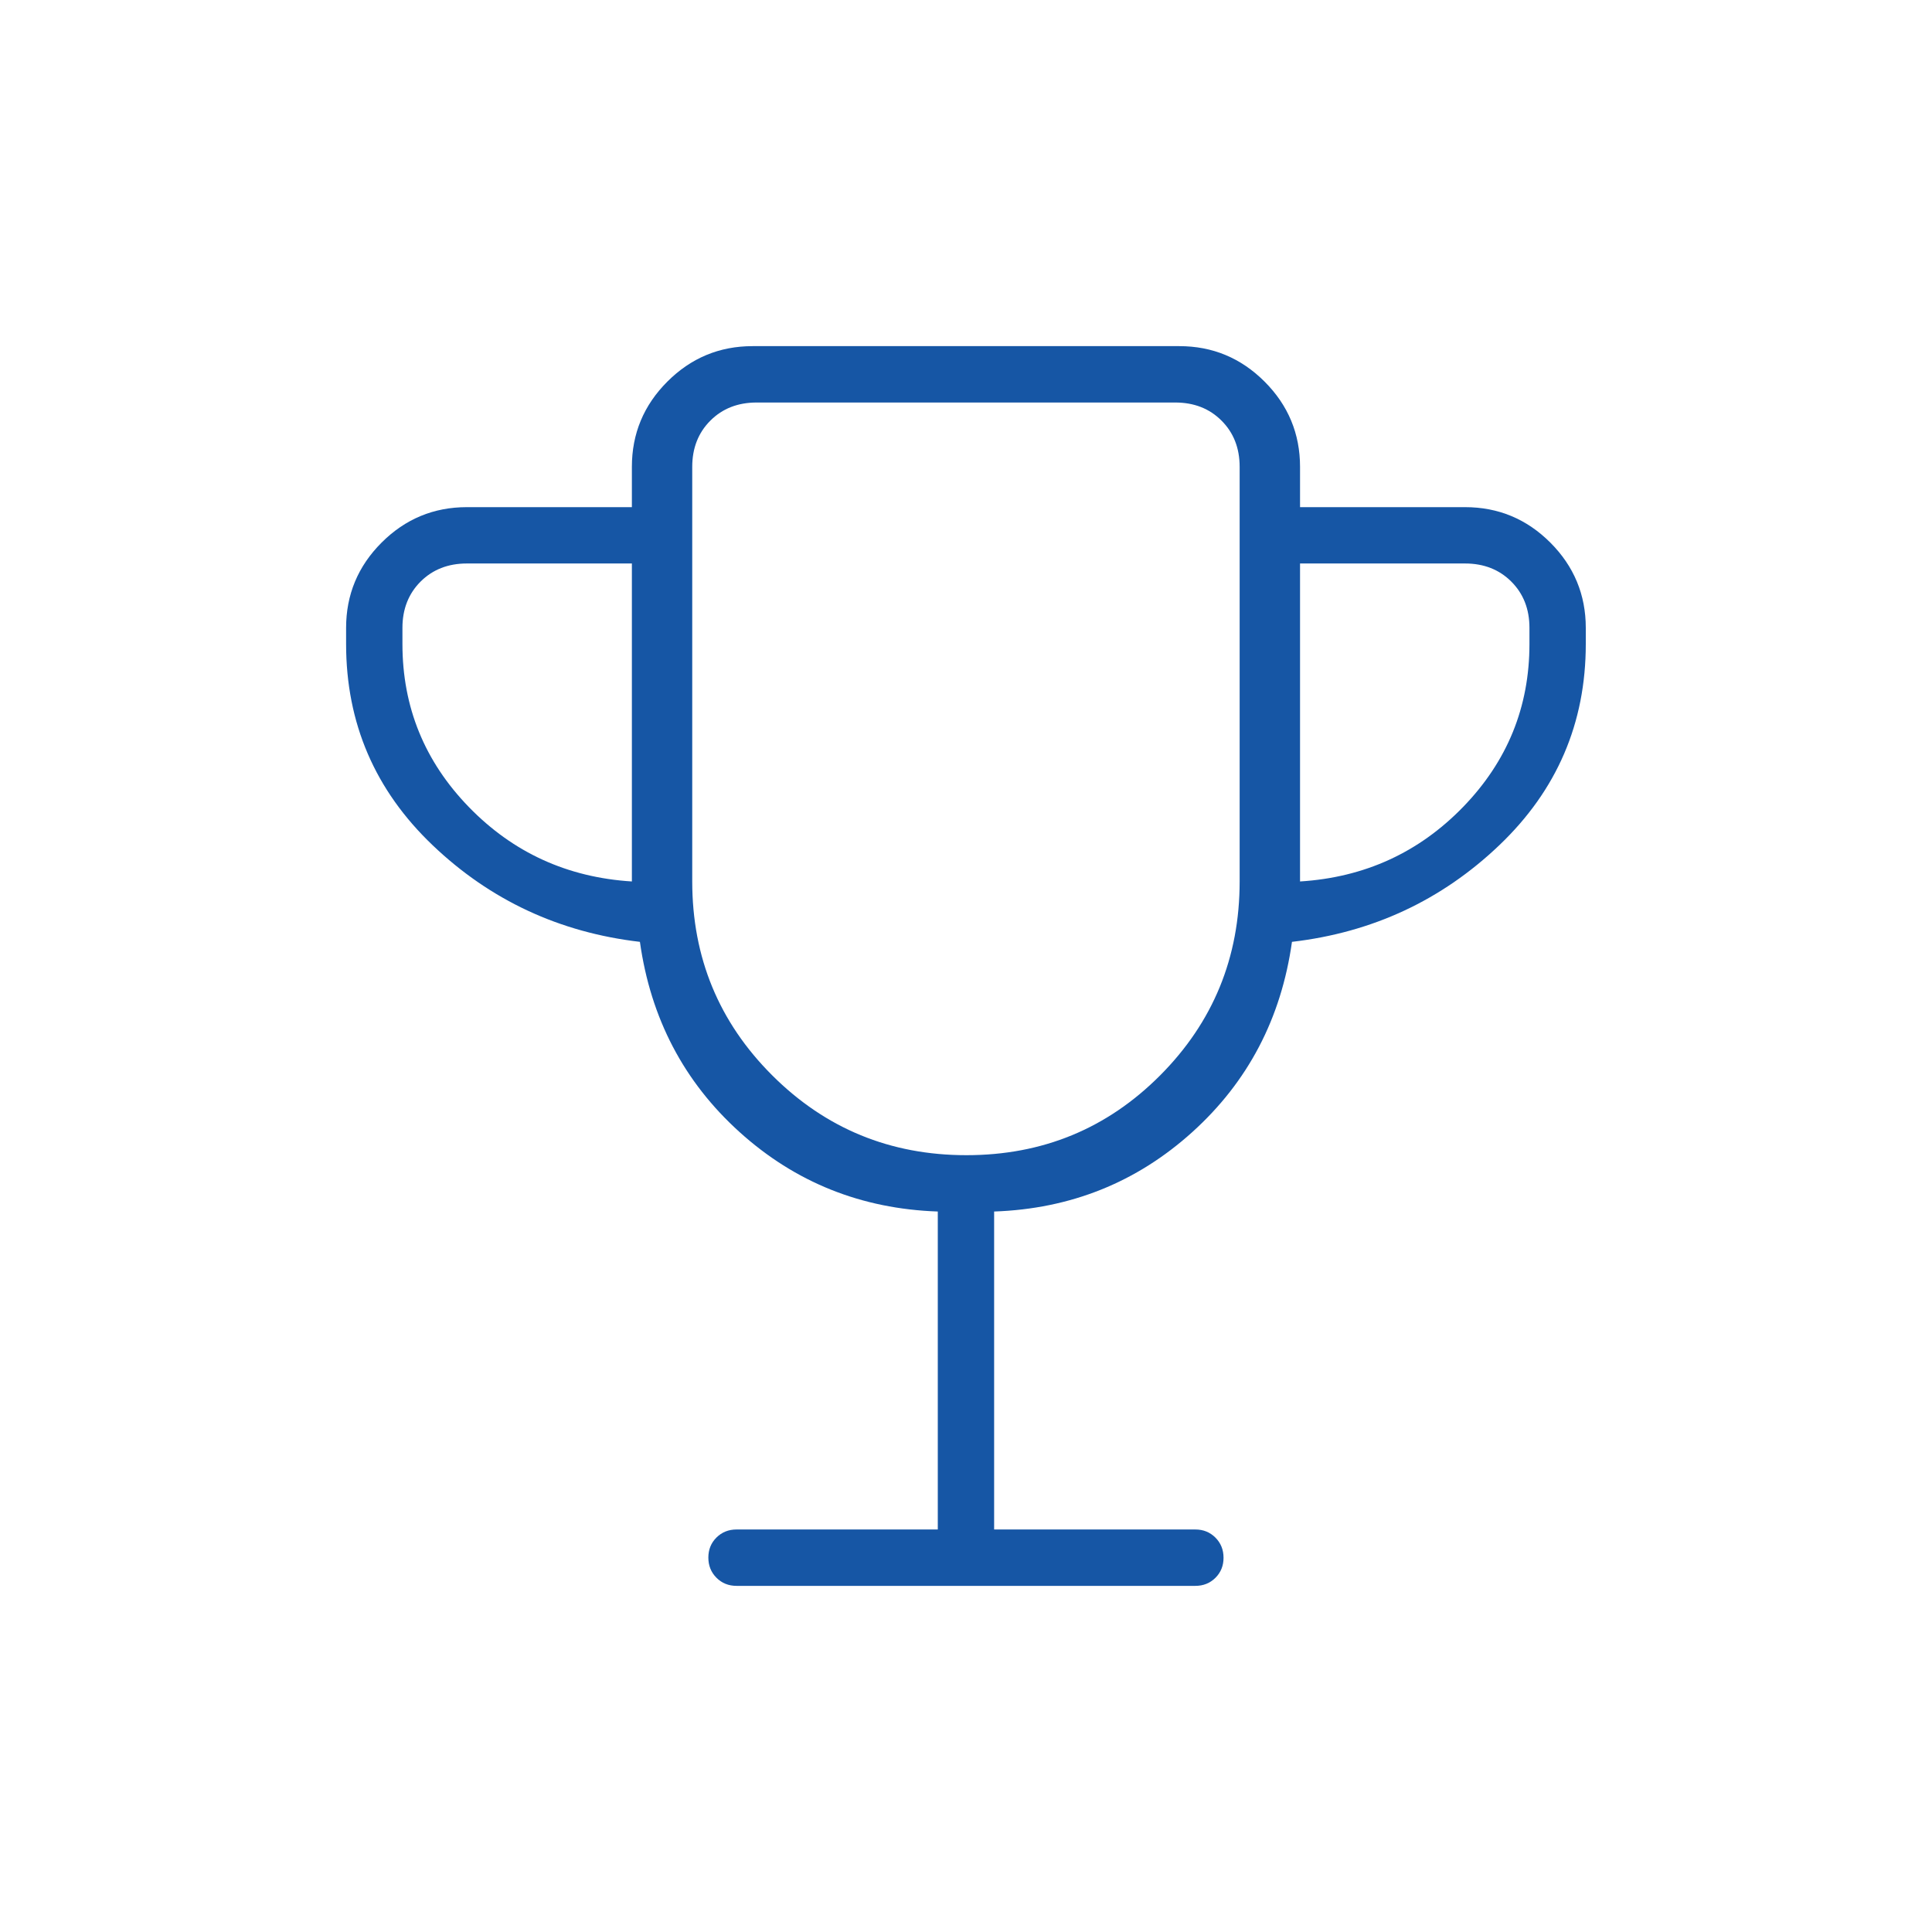
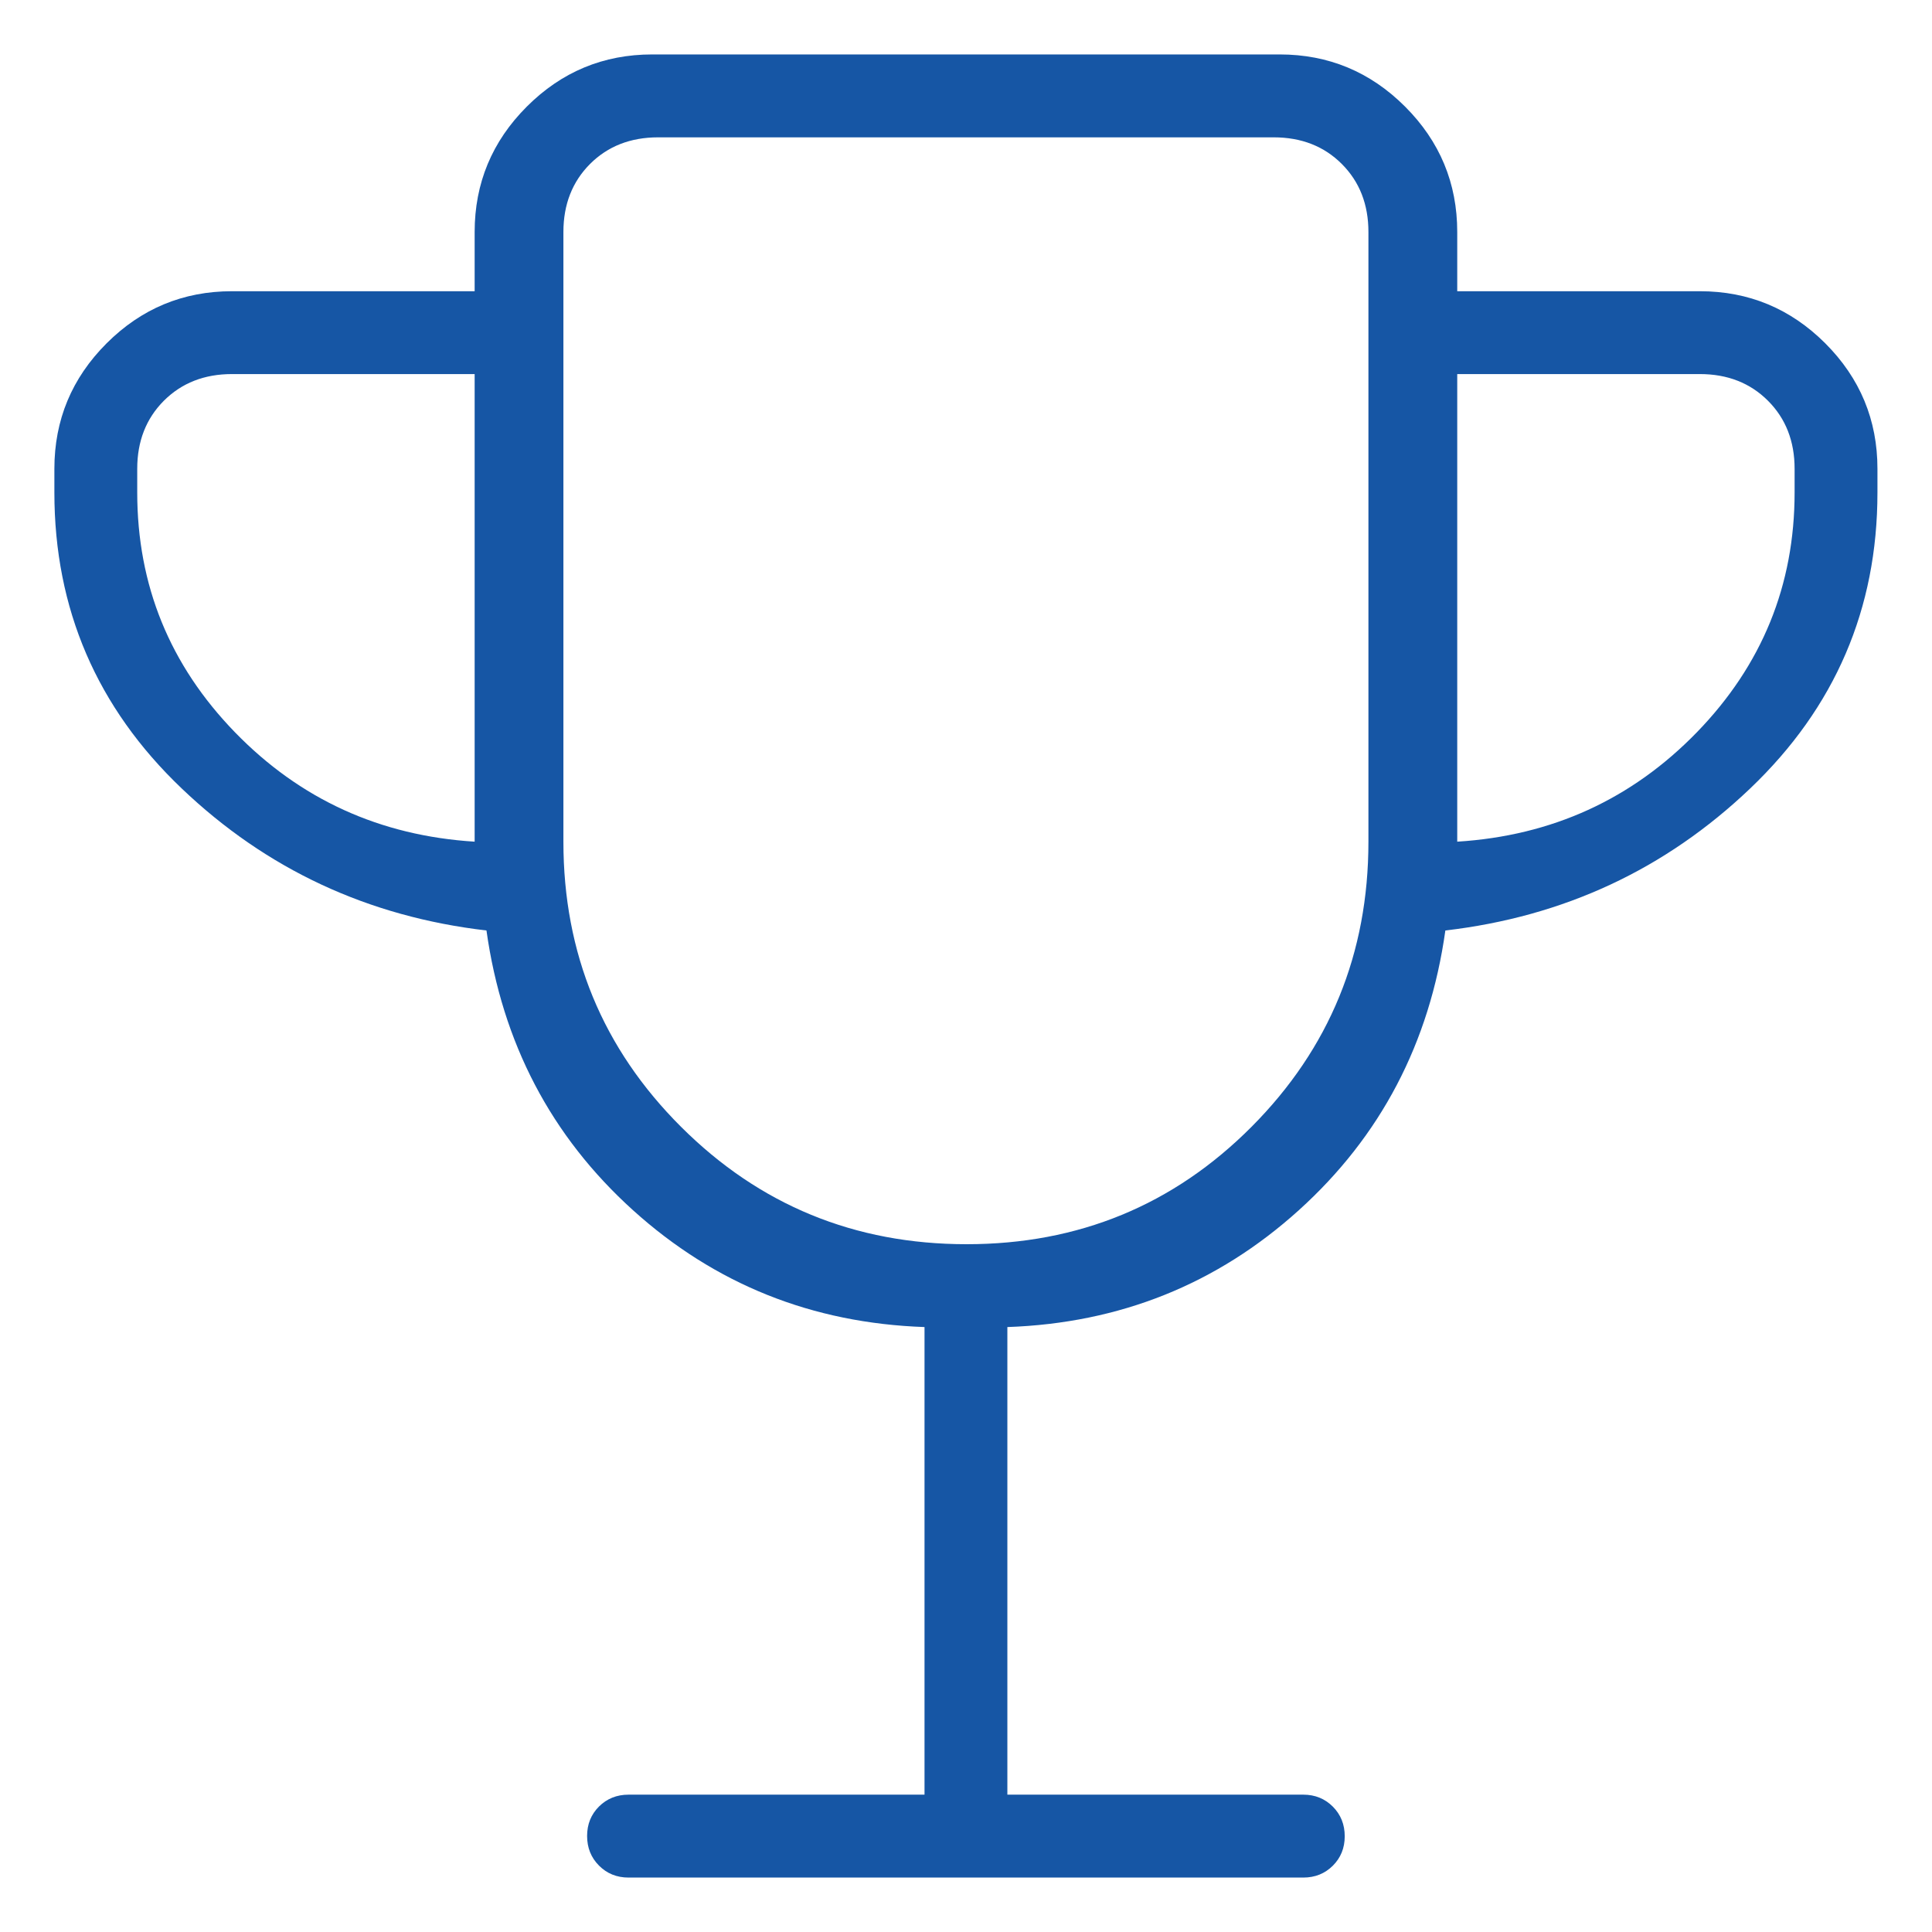
- <svg xmlns="http://www.w3.org/2000/svg" width="50" height="50" viewBox="0 0 50 50" fill="none">
-   <mask id="mask0_2169_2690" style="mask-type:alpha" maskUnits="userSpaceOnUse" x="0" y="0" width="50" height="50">
-     <rect width="50" height="50" fill="#D9D9D9" />
-   </mask>
-   <g mask="url(#mask0_2169_2690)">
-     <path d="M24.27 39.583V31.354C22.29 31.285 20.58 30.599 19.139 29.297C17.698 27.995 16.839 26.354 16.561 24.375C14.478 24.132 12.69 23.299 11.197 21.875C9.704 20.451 8.957 18.715 8.957 16.667V16.25C8.957 15.391 9.263 14.655 9.875 14.043C10.487 13.431 11.223 13.125 12.082 13.125H16.353V12.083C16.353 11.224 16.659 10.488 17.271 9.876C17.883 9.264 18.619 8.958 19.478 8.958H30.52C31.379 8.958 32.115 9.264 32.727 9.876C33.339 10.488 33.645 11.224 33.645 12.083V13.125H37.915C38.775 13.125 39.511 13.431 40.123 14.043C40.734 14.655 41.04 15.391 41.04 16.25V16.667C41.04 18.715 40.294 20.451 38.801 21.875C37.308 23.299 35.52 24.132 33.436 24.375C33.158 26.354 32.299 27.995 30.858 29.297C29.417 30.599 27.707 31.285 25.728 31.354V39.583H30.936C31.143 39.583 31.316 39.654 31.456 39.794C31.595 39.934 31.665 40.107 31.665 40.315C31.665 40.522 31.595 40.694 31.456 40.833C31.316 40.972 31.143 41.042 30.936 41.042H19.061C18.855 41.042 18.681 40.972 18.541 40.831C18.402 40.691 18.332 40.518 18.332 40.31C18.332 40.103 18.402 39.931 18.541 39.792C18.681 39.653 18.855 39.583 19.061 39.583H24.27ZM16.353 22.812V14.583H12.082C11.596 14.583 11.197 14.74 10.884 15.052C10.572 15.365 10.415 15.764 10.415 16.25V16.667C10.415 18.299 10.988 19.705 12.134 20.886C13.28 22.066 14.686 22.708 16.353 22.812ZM25.011 29.896C26.982 29.896 28.653 29.207 30.025 27.83C31.396 26.453 32.082 24.78 32.082 22.812V12.083C32.082 11.597 31.926 11.198 31.613 10.886C31.301 10.573 30.901 10.417 30.415 10.417H19.582C19.096 10.417 18.697 10.573 18.384 10.886C18.072 11.198 17.915 11.597 17.915 12.083V22.812C17.915 24.78 18.605 26.453 19.985 27.83C21.365 29.207 23.04 29.896 25.011 29.896ZM33.645 22.812C35.311 22.708 36.717 22.066 37.863 20.886C39.009 19.705 39.582 18.299 39.582 16.667V16.25C39.582 15.764 39.426 15.365 39.113 15.052C38.801 14.74 38.401 14.583 37.915 14.583H33.645V22.812Z" fill="#1656A5" />
-   </g>
+ <svg xmlns="http://www.w3.org/2000/svg" width="34" height="34" viewBox="0 0 34 34" fill="none">
+   <path d="M16.27 31.583V23.354C14.29 23.285 12.58 22.599 11.139 21.297C9.698 19.995 8.839 18.354 8.561 16.375C6.478 16.132 4.69 15.299 3.197 13.875C1.704 12.451 0.957 10.715 0.957 8.667V8.25C0.957 7.391 1.263 6.655 1.875 6.043C2.487 5.431 3.223 5.125 4.082 5.125H8.353V4.083C8.353 3.224 8.659 2.488 9.271 1.876C9.883 1.264 10.618 0.958 11.478 0.958H22.52C23.379 0.958 24.115 1.264 24.727 1.876C25.339 2.488 25.645 3.224 25.645 4.083V5.125H29.915C30.775 5.125 31.511 5.431 32.123 6.043C32.734 6.655 33.04 7.391 33.04 8.25V8.667C33.04 10.715 32.294 12.451 30.801 13.875C29.308 15.299 27.52 16.132 25.436 16.375C25.158 18.354 24.299 19.995 22.858 21.297C21.417 22.599 19.707 23.285 17.728 23.354V31.583H22.936C23.143 31.583 23.316 31.654 23.456 31.794C23.595 31.934 23.665 32.107 23.665 32.315C23.665 32.522 23.595 32.694 23.456 32.833C23.316 32.972 23.143 33.042 22.936 33.042H11.061C10.855 33.042 10.681 32.972 10.541 32.831C10.402 32.691 10.332 32.518 10.332 32.31C10.332 32.103 10.402 31.931 10.541 31.792C10.681 31.653 10.855 31.583 11.061 31.583H16.27ZM8.353 14.812V6.583H4.082C3.596 6.583 3.197 6.74 2.884 7.052C2.572 7.365 2.415 7.764 2.415 8.25V8.667C2.415 10.299 2.988 11.705 4.134 12.886C5.28 14.066 6.686 14.708 8.353 14.812ZM17.011 21.896C18.982 21.896 20.653 21.207 22.025 19.83C23.396 18.453 24.082 16.78 24.082 14.812V4.083C24.082 3.597 23.926 3.198 23.613 2.885C23.301 2.573 22.901 2.417 22.415 2.417H11.582C11.096 2.417 10.697 2.573 10.384 2.885C10.072 3.198 9.915 3.597 9.915 4.083V14.812C9.915 16.78 10.605 18.453 11.985 19.83C13.365 21.207 15.04 21.896 17.011 21.896ZM25.645 14.812C27.311 14.708 28.717 14.066 29.863 12.886C31.009 11.705 31.582 10.299 31.582 8.667V8.25C31.582 7.764 31.426 7.365 31.113 7.052C30.801 6.74 30.401 6.583 29.915 6.583H25.645V14.812Z" fill="#1656A5" />
</svg>
